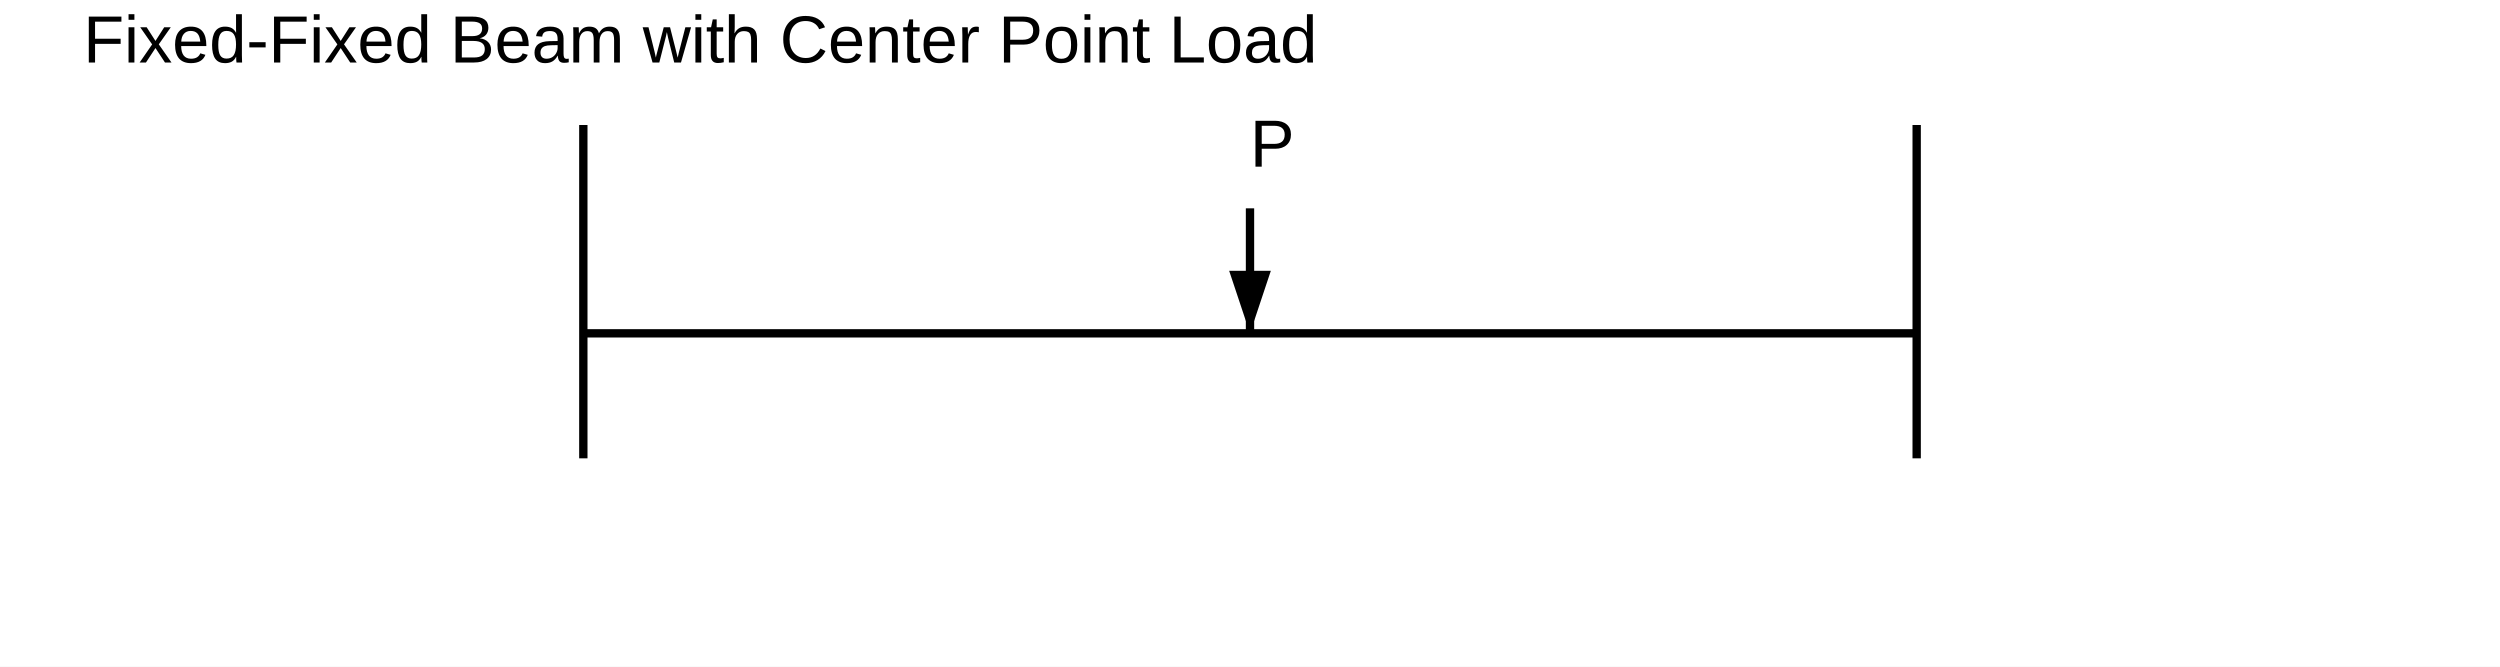
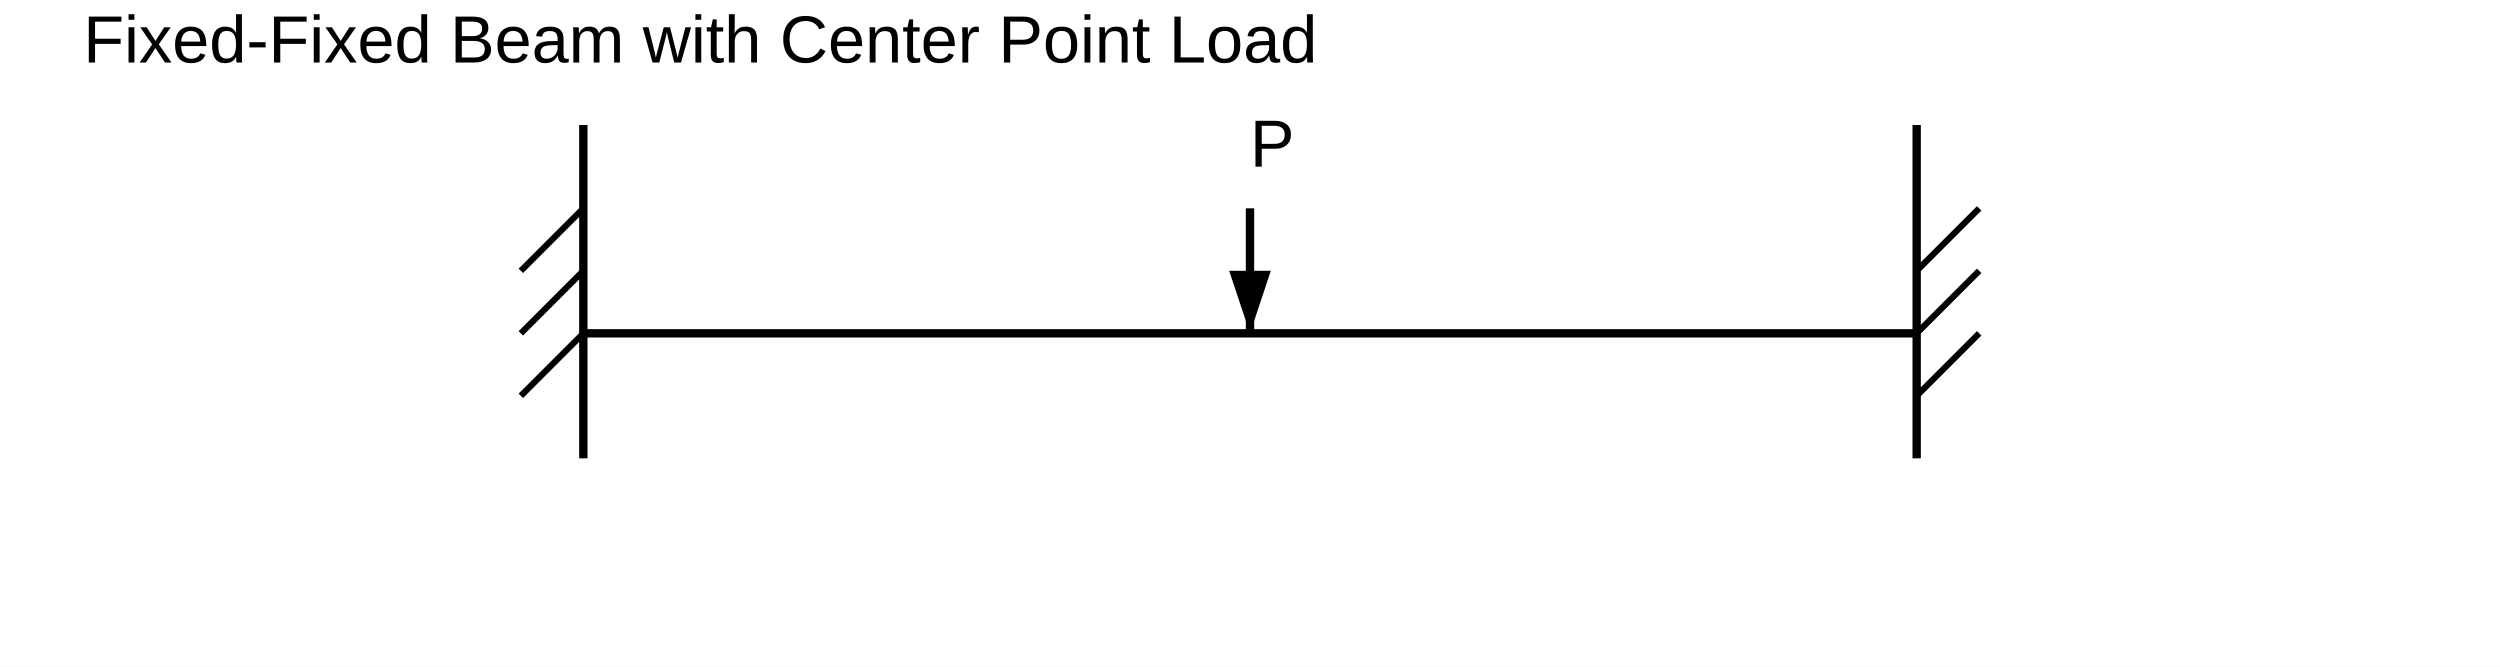
<svg xmlns="http://www.w3.org/2000/svg" width="600" height="160" viewBox="0 0 600 160">
  <style>
.line{stroke:black;stroke-width:2}
+ .thin{stroke:black;stroke-width:1.5;fill:none}
.text{font-family:Arial;font-size:16px}
</style>
  <rect width="100%" height="100%" fill="white" />
  <text x="20" y="15" class="text">Fixed-Fixed Beam with Center Point Load</text>
  <line x1="140" y1="30" x2="140" y2="110" class="line" />
  <line x1="140" y1="50" x2="125" y2="65" class="thin" />
  <line x1="140" y1="65" x2="125" y2="80" class="thin" />
  <line x1="140" y1="80" x2="125" y2="95" class="thin" />
  <line x1="460" y1="30" x2="460" y2="110" class="line" />
  <line x1="475" y1="50" x2="460" y2="65" class="thin" />
  <line x1="475" y1="65" x2="460" y2="80" class="thin" />
  <line x1="475" y1="80" x2="460" y2="95" class="thin" />
  <line x1="140" y1="80" x2="460" y2="80" class="line" />
  <line x1="300" y1="50" x2="300" y2="80" class="line" />
  <polygon points="295,65 305,65 300,80" fill="black" />
  <text x="300" y="40" class="text">P</text>
</svg>
